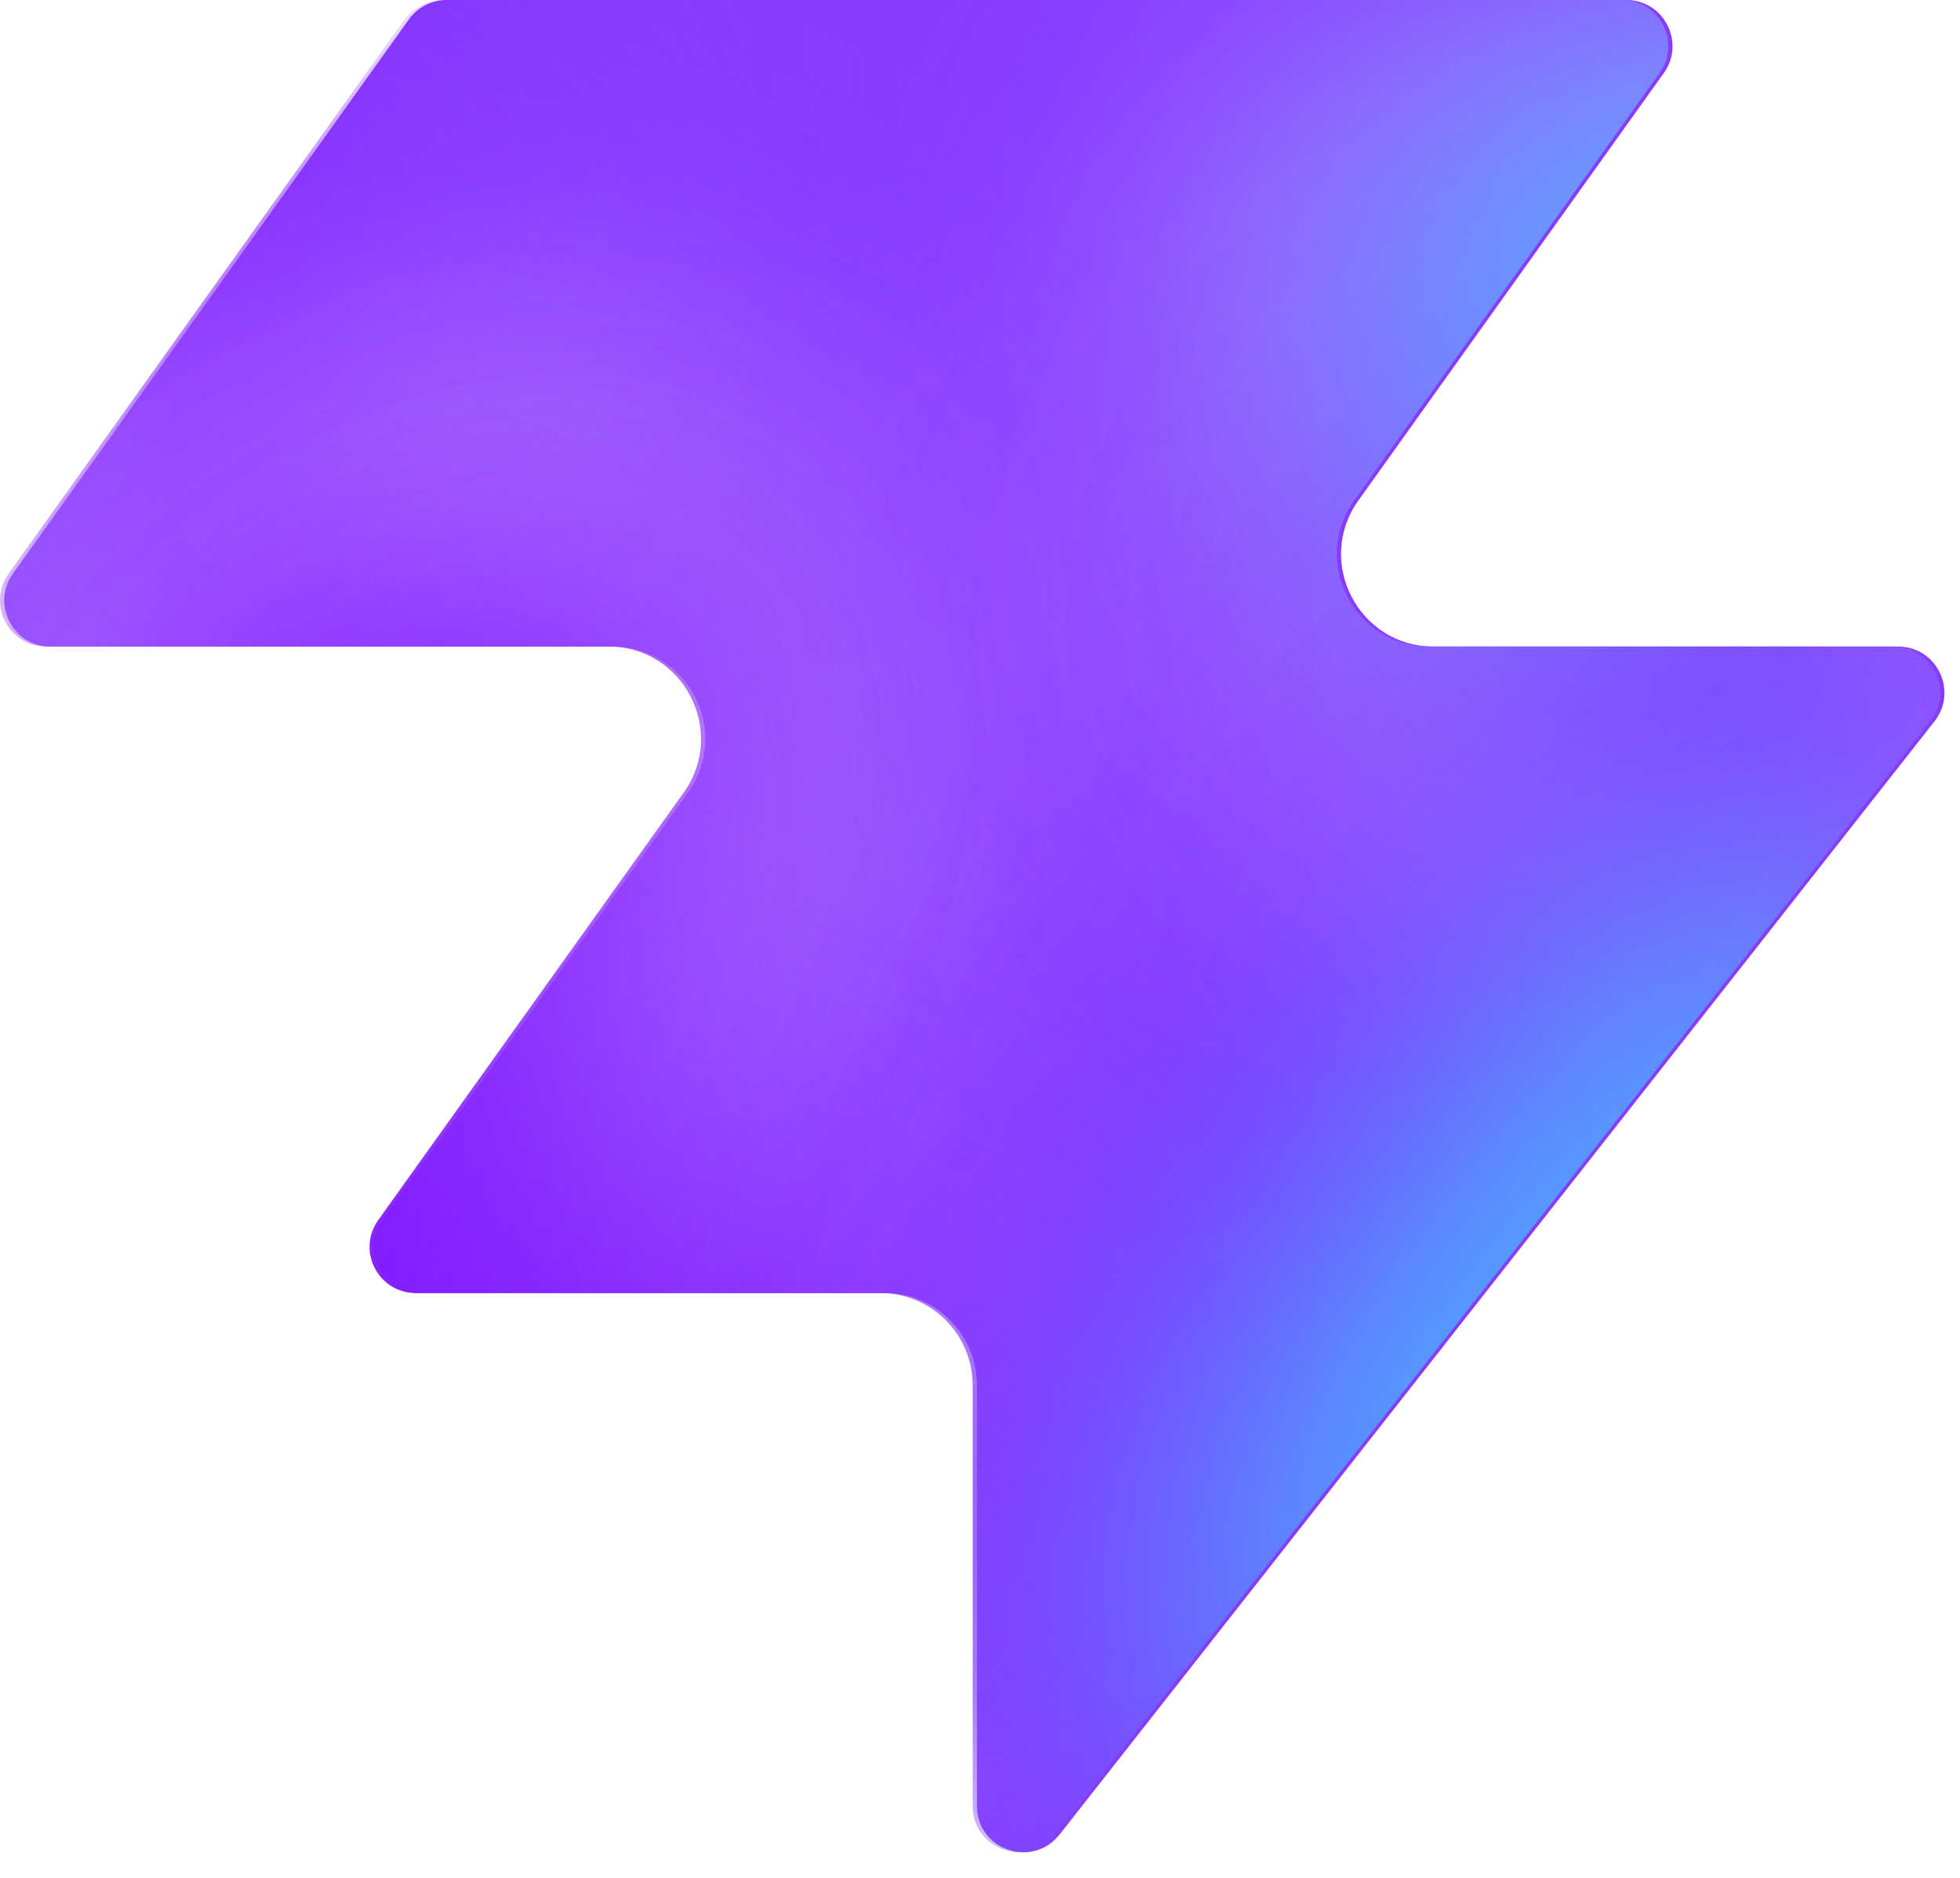
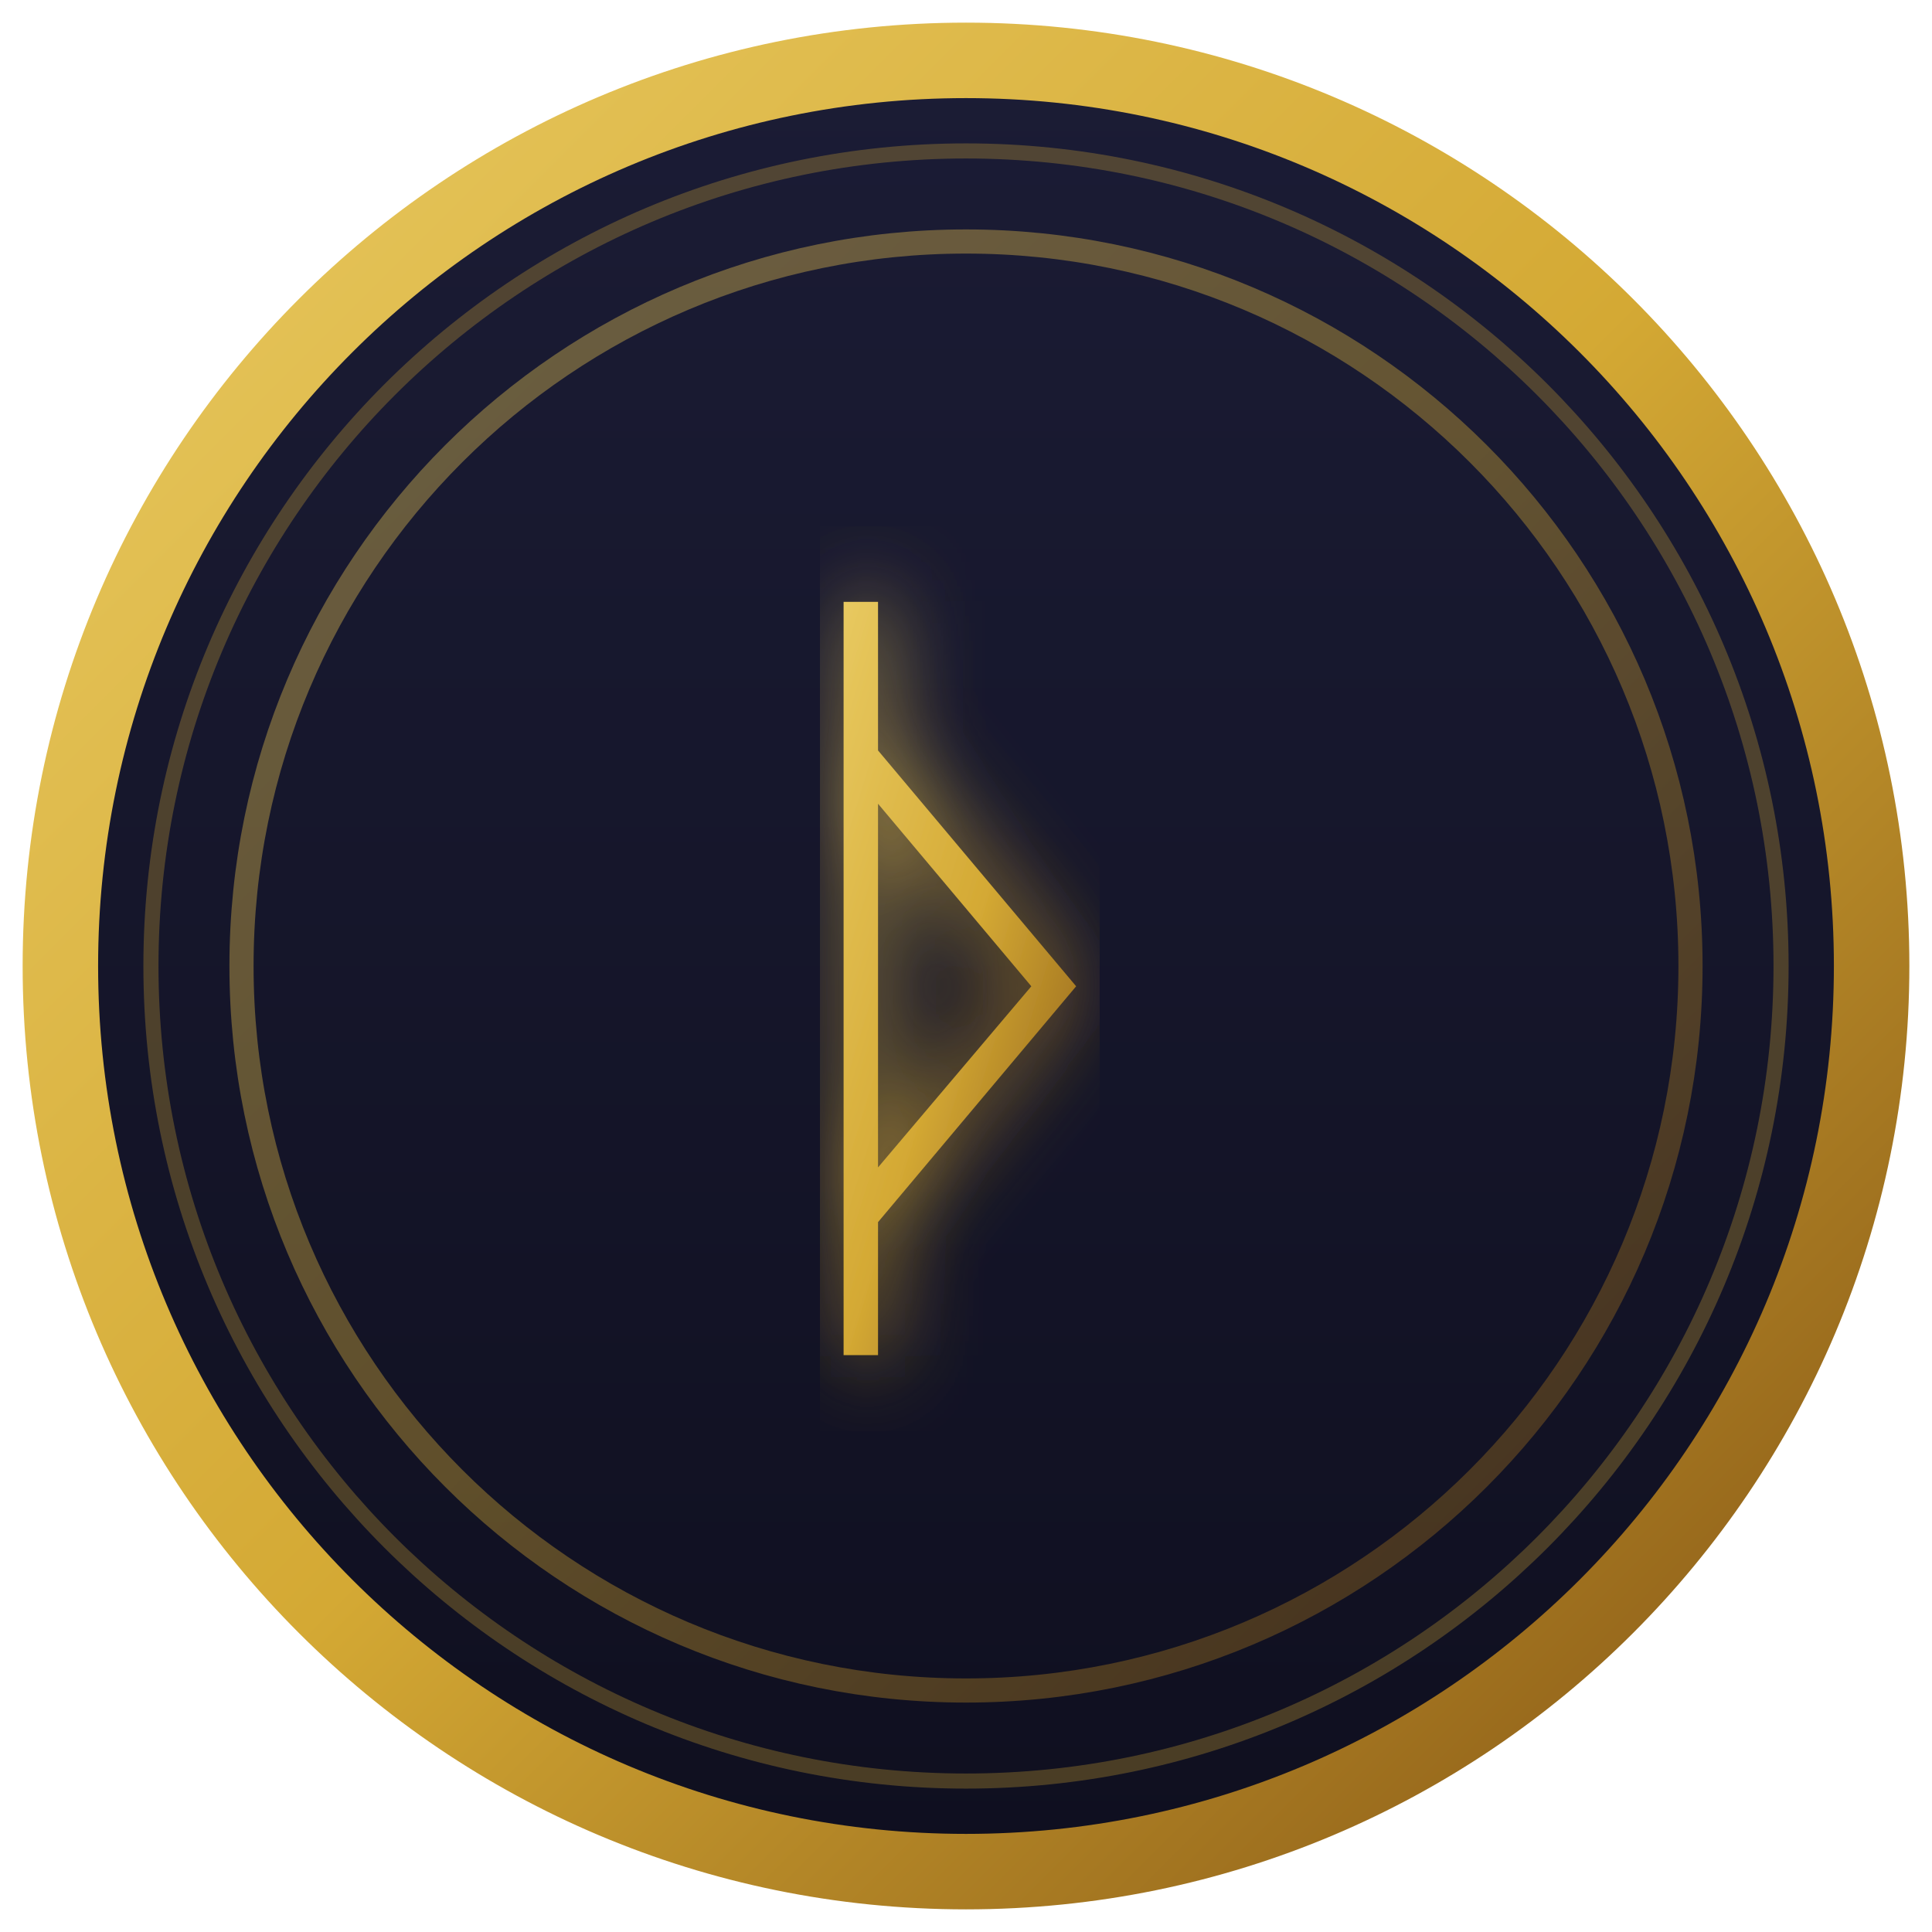
- <svg xmlns="http://www.w3.org/2000/svg" width="48" height="46" fill="none" viewBox="0 0 48 46">
-   <path fill="#863bff" d="M25.946 44.938c-.664.845-2.021.375-2.021-.698V33.937a2.26 2.26 0 0 0-2.262-2.262H10.287c-.92 0-1.456-1.04-.92-1.788l7.48-10.471c1.07-1.497 0-3.578-1.842-3.578H1.237c-.92 0-1.456-1.04-.92-1.788L10.013.474c.214-.297.556-.474.92-.474h28.894c.92 0 1.456 1.04.92 1.788l-7.48 10.471c-1.07 1.498 0 3.579 1.842 3.579h11.377c.943 0 1.473 1.088.89 1.83L25.947 44.94z" style="fill:#863bff;fill:color(display-p3 .525 .23 1);fill-opacity:1" />
-   <mask id="a" width="48" height="46" x="0" y="0" maskUnits="userSpaceOnUse" style="mask-type:alpha">
-     <path fill="#000" d="M25.842 44.938c-.664.844-2.021.375-2.021-.698V33.937a2.26 2.26 0 0 0-2.262-2.262H10.183c-.92 0-1.456-1.04-.92-1.788l7.48-10.471c1.07-1.498 0-3.579-1.842-3.579H1.133c-.92 0-1.456-1.04-.92-1.787L9.91.473c.214-.297.556-.474.92-.474h28.894c.92 0 1.456 1.04.92 1.788l-7.48 10.471c-1.07 1.498 0 3.578 1.842 3.578h11.377c.943 0 1.473 1.088.89 1.832L25.843 44.94z" style="fill:#000;fill-opacity:1" />
-   </mask>
-   <g mask="url(#a)">
-     <g filter="url(#b)">
-       <ellipse cx="5.508" cy="14.704" fill="#ede6ff" rx="5.508" ry="14.704" style="fill:#ede6ff;fill:color(display-p3 .927 .903 1);fill-opacity:1" transform="matrix(.00324 1 1 -.00324 -4.47 31.516)" />
-     </g>
-     <g filter="url(#c)">
-       <ellipse cx="10.399" cy="29.851" fill="#ede6ff" rx="10.399" ry="29.851" style="fill:#ede6ff;fill:color(display-p3 .927 .903 1);fill-opacity:1" transform="matrix(.00324 1 1 -.00324 -39.328 7.883)" />
-     </g>
-     <g filter="url(#d)">
-       <ellipse cx="5.508" cy="30.487" fill="#7e14ff" rx="5.508" ry="30.487" style="fill:#7e14ff;fill:color(display-p3 .492 .077 1);fill-opacity:1" transform="rotate(89.814 -25.913 -14.639)scale(1 -1)" />
-     </g>
-     <g filter="url(#e)">
-       <ellipse cx="5.508" cy="30.599" fill="#7e14ff" rx="5.508" ry="30.599" style="fill:#7e14ff;fill:color(display-p3 .492 .077 1);fill-opacity:1" transform="rotate(89.814 -32.644 -3.334)scale(1 -1)" />
-     </g>
-     <g filter="url(#f)">
-       <ellipse cx="5.508" cy="30.599" fill="#7e14ff" rx="5.508" ry="30.599" style="fill:#7e14ff;fill:color(display-p3 .492 .077 1);fill-opacity:1" transform="matrix(.00324 1 1 -.00324 -34.34 30.47)" />
-     </g>
-     <g filter="url(#g)">
-       <ellipse cx="14.072" cy="22.078" fill="#ede6ff" rx="14.072" ry="22.078" style="fill:#ede6ff;fill:color(display-p3 .927 .903 1);fill-opacity:1" transform="rotate(93.35 24.506 48.493)scale(-1 1)" />
-     </g>
-     <g filter="url(#h)">
-       <ellipse cx="3.47" cy="21.501" fill="#7e14ff" rx="3.47" ry="21.501" style="fill:#7e14ff;fill:color(display-p3 .492 .077 1);fill-opacity:1" transform="rotate(89.009 28.708 47.59)scale(-1 1)" />
-     </g>
-     <g filter="url(#i)">
-       <ellipse cx="3.47" cy="21.501" fill="#7e14ff" rx="3.47" ry="21.501" style="fill:#7e14ff;fill:color(display-p3 .492 .077 1);fill-opacity:1" transform="rotate(89.009 28.708 47.59)scale(-1 1)" />
-     </g>
-     <g filter="url(#j)">
-       <ellipse cx=".387" cy="8.972" fill="#7e14ff" rx="4.407" ry="29.108" style="fill:#7e14ff;fill:color(display-p3 .492 .077 1);fill-opacity:1" transform="rotate(39.51 .387 8.972)" />
-     </g>
-     <g filter="url(#k)">
-       <ellipse cx="47.523" cy="-6.092" fill="#7e14ff" rx="4.407" ry="29.108" style="fill:#7e14ff;fill:color(display-p3 .492 .077 1);fill-opacity:1" transform="rotate(37.892 47.523 -6.092)" />
-     </g>
-     <g filter="url(#l)">
-       <ellipse cx="41.412" cy="6.333" fill="#47bfff" rx="5.971" ry="9.665" style="fill:#47bfff;fill:color(display-p3 .28 .748 1);fill-opacity:1" transform="rotate(37.892 41.412 6.333)" />
-     </g>
-     <g filter="url(#m)">
-       <ellipse cx="-1.879" cy="38.332" fill="#7e14ff" rx="4.407" ry="29.108" style="fill:#7e14ff;fill:color(display-p3 .492 .077 1);fill-opacity:1" transform="rotate(37.892 -1.88 38.332)" />
-     </g>
-     <g filter="url(#n)">
-       <ellipse cx="-1.879" cy="38.332" fill="#7e14ff" rx="4.407" ry="29.108" style="fill:#7e14ff;fill:color(display-p3 .492 .077 1);fill-opacity:1" transform="rotate(37.892 -1.88 38.332)" />
-     </g>
-     <g filter="url(#o)">
-       <ellipse cx="35.651" cy="29.907" fill="#7e14ff" rx="4.407" ry="29.108" style="fill:#7e14ff;fill:color(display-p3 .492 .077 1);fill-opacity:1" transform="rotate(37.892 35.651 29.907)" />
-     </g>
-     <g filter="url(#p)">
-       <ellipse cx="38.418" cy="32.4" fill="#47bfff" rx="5.971" ry="15.297" style="fill:#47bfff;fill:color(display-p3 .28 .748 1);fill-opacity:1" transform="rotate(37.892 38.418 32.4)" />
-     </g>
-   </g>
+ <svg xmlns="http://www.w3.org/2000/svg" viewBox="0 0 64 64" fill="none">
  <defs>
-     <filter id="b" width="60.045" height="41.654" x="-19.77" y="16.149" color-interpolation-filters="sRGB" filterUnits="userSpaceOnUse">
-       <feFlood flood-opacity="0" result="BackgroundImageFix" />
-       <feBlend in="SourceGraphic" in2="BackgroundImageFix" result="shape" />
-       <feGaussianBlur result="effect1_foregroundBlur_2002_17158" stdDeviation="7.659" />
-     </filter>
-     <filter id="c" width="90.34" height="51.437" x="-54.613" y="-7.533" color-interpolation-filters="sRGB" filterUnits="userSpaceOnUse">
-       <feFlood flood-opacity="0" result="BackgroundImageFix" />
-       <feBlend in="SourceGraphic" in2="BackgroundImageFix" result="shape" />
-       <feGaussianBlur result="effect1_foregroundBlur_2002_17158" stdDeviation="7.659" />
-     </filter>
-     <filter id="d" width="79.355" height="29.4" x="-49.64" y="2.03" color-interpolation-filters="sRGB" filterUnits="userSpaceOnUse">
-       <feFlood flood-opacity="0" result="BackgroundImageFix" />
-       <feBlend in="SourceGraphic" in2="BackgroundImageFix" result="shape" />
-       <feGaussianBlur result="effect1_foregroundBlur_2002_17158" stdDeviation="4.596" />
-     </filter>
-     <filter id="e" width="79.579" height="29.4" x="-45.045" y="20.029" color-interpolation-filters="sRGB" filterUnits="userSpaceOnUse">
-       <feFlood flood-opacity="0" result="BackgroundImageFix" />
-       <feBlend in="SourceGraphic" in2="BackgroundImageFix" result="shape" />
-       <feGaussianBlur result="effect1_foregroundBlur_2002_17158" stdDeviation="4.596" />
-     </filter>
-     <filter id="f" width="79.579" height="29.4" x="-43.513" y="21.178" color-interpolation-filters="sRGB" filterUnits="userSpaceOnUse">
-       <feFlood flood-opacity="0" result="BackgroundImageFix" />
-       <feBlend in="SourceGraphic" in2="BackgroundImageFix" result="shape" />
-       <feGaussianBlur result="effect1_foregroundBlur_2002_17158" stdDeviation="4.596" />
-     </filter>
-     <filter id="g" width="74.749" height="58.852" x="15.756" y="-17.901" color-interpolation-filters="sRGB" filterUnits="userSpaceOnUse">
-       <feFlood flood-opacity="0" result="BackgroundImageFix" />
-       <feBlend in="SourceGraphic" in2="BackgroundImageFix" result="shape" />
-       <feGaussianBlur result="effect1_foregroundBlur_2002_17158" stdDeviation="7.659" />
-     </filter>
-     <filter id="h" width="61.377" height="25.362" x="23.548" y="2.284" color-interpolation-filters="sRGB" filterUnits="userSpaceOnUse">
-       <feFlood flood-opacity="0" result="BackgroundImageFix" />
-       <feBlend in="SourceGraphic" in2="BackgroundImageFix" result="shape" />
-       <feGaussianBlur result="effect1_foregroundBlur_2002_17158" stdDeviation="4.596" />
-     </filter>
-     <filter id="i" width="61.377" height="25.362" x="23.548" y="2.284" color-interpolation-filters="sRGB" filterUnits="userSpaceOnUse">
-       <feFlood flood-opacity="0" result="BackgroundImageFix" />
-       <feBlend in="SourceGraphic" in2="BackgroundImageFix" result="shape" />
-       <feGaussianBlur result="effect1_foregroundBlur_2002_17158" stdDeviation="4.596" />
-     </filter>
-     <filter id="j" width="56.045" height="63.649" x="-27.636" y="-22.853" color-interpolation-filters="sRGB" filterUnits="userSpaceOnUse">
-       <feFlood flood-opacity="0" result="BackgroundImageFix" />
-       <feBlend in="SourceGraphic" in2="BackgroundImageFix" result="shape" />
-       <feGaussianBlur result="effect1_foregroundBlur_2002_17158" stdDeviation="4.596" />
-     </filter>
-     <filter id="k" width="54.814" height="64.646" x="20.116" y="-38.415" color-interpolation-filters="sRGB" filterUnits="userSpaceOnUse">
-       <feFlood flood-opacity="0" result="BackgroundImageFix" />
-       <feBlend in="SourceGraphic" in2="BackgroundImageFix" result="shape" />
-       <feGaussianBlur result="effect1_foregroundBlur_2002_17158" stdDeviation="4.596" />
-     </filter>
-     <filter id="l" width="33.541" height="35.313" x="24.641" y="-11.323" color-interpolation-filters="sRGB" filterUnits="userSpaceOnUse">
-       <feFlood flood-opacity="0" result="BackgroundImageFix" />
-       <feBlend in="SourceGraphic" in2="BackgroundImageFix" result="shape" />
-       <feGaussianBlur result="effect1_foregroundBlur_2002_17158" stdDeviation="4.596" />
-     </filter>
-     <filter id="m" width="54.814" height="64.646" x="-29.286" y="6.009" color-interpolation-filters="sRGB" filterUnits="userSpaceOnUse">
-       <feFlood flood-opacity="0" result="BackgroundImageFix" />
-       <feBlend in="SourceGraphic" in2="BackgroundImageFix" result="shape" />
-       <feGaussianBlur result="effect1_foregroundBlur_2002_17158" stdDeviation="4.596" />
-     </filter>
-     <filter id="n" width="54.814" height="64.646" x="-29.286" y="6.009" color-interpolation-filters="sRGB" filterUnits="userSpaceOnUse">
-       <feFlood flood-opacity="0" result="BackgroundImageFix" />
-       <feBlend in="SourceGraphic" in2="BackgroundImageFix" result="shape" />
-       <feGaussianBlur result="effect1_foregroundBlur_2002_17158" stdDeviation="4.596" />
-     </filter>
-     <filter id="o" width="54.814" height="64.646" x="8.244" y="-2.416" color-interpolation-filters="sRGB" filterUnits="userSpaceOnUse">
-       <feFlood flood-opacity="0" result="BackgroundImageFix" />
-       <feBlend in="SourceGraphic" in2="BackgroundImageFix" result="shape" />
-       <feGaussianBlur result="effect1_foregroundBlur_2002_17158" stdDeviation="4.596" />
-     </filter>
-     <filter id="p" width="39.409" height="43.623" x="18.713" y="10.588" color-interpolation-filters="sRGB" filterUnits="userSpaceOnUse">
-       <feFlood flood-opacity="0" result="BackgroundImageFix" />
-       <feBlend in="SourceGraphic" in2="BackgroundImageFix" result="shape" />
-       <feGaussianBlur result="effect1_foregroundBlur_2002_17158" stdDeviation="4.596" />
+     <linearGradient id="shieldGrad" x1="0%" y1="0%" x2="100%" y2="100%">
+       <stop offset="0%" style="stop-color:#e8c960" />
+       <stop offset="50%" style="stop-color:#d4a934" />
+       <stop offset="100%" style="stop-color:#845414" />
+     </linearGradient>
+     <linearGradient id="runeGrad" x1="0%" y1="0%" x2="0%" y2="100%">
+       <stop offset="0%" style="stop-color:#1b1c35" />
+       <stop offset="100%" style="stop-color:#0f0f1f" />
+     </linearGradient>
+     <filter id="glow">
+       <feGaussianBlur stdDeviation="1.5" result="blur" />
+       <feMerge>
+         <feMergeNode in="blur" />
+         <feMergeNode in="SourceGraphic" />
+       </feMerge>
    </filter>
  </defs>
+   <circle cx="32" cy="32" r="30" fill="url(#runeGrad)" stroke="url(#shieldGrad)" stroke-width="2.5" />
+   <circle cx="32" cy="32" r="24" fill="none" stroke="url(#shieldGrad)" stroke-width="0.8" opacity="0.4" />
+   <text x="32" y="42" text-anchor="middle" font-family="serif" font-size="28" fill="url(#shieldGrad)" filter="url(#glow)">ᚦ</text>
+   <circle cx="32" cy="32" r="27" fill="none" stroke="#d4a934" stroke-width="0.5" opacity="0.3">
+     <animate attributeName="r" from="27" to="32" dur="2s" repeatCount="indefinite" />
+     <animate attributeName="opacity" from="0.3" to="0" dur="2s" repeatCount="indefinite" />
+   </circle>
</svg>
